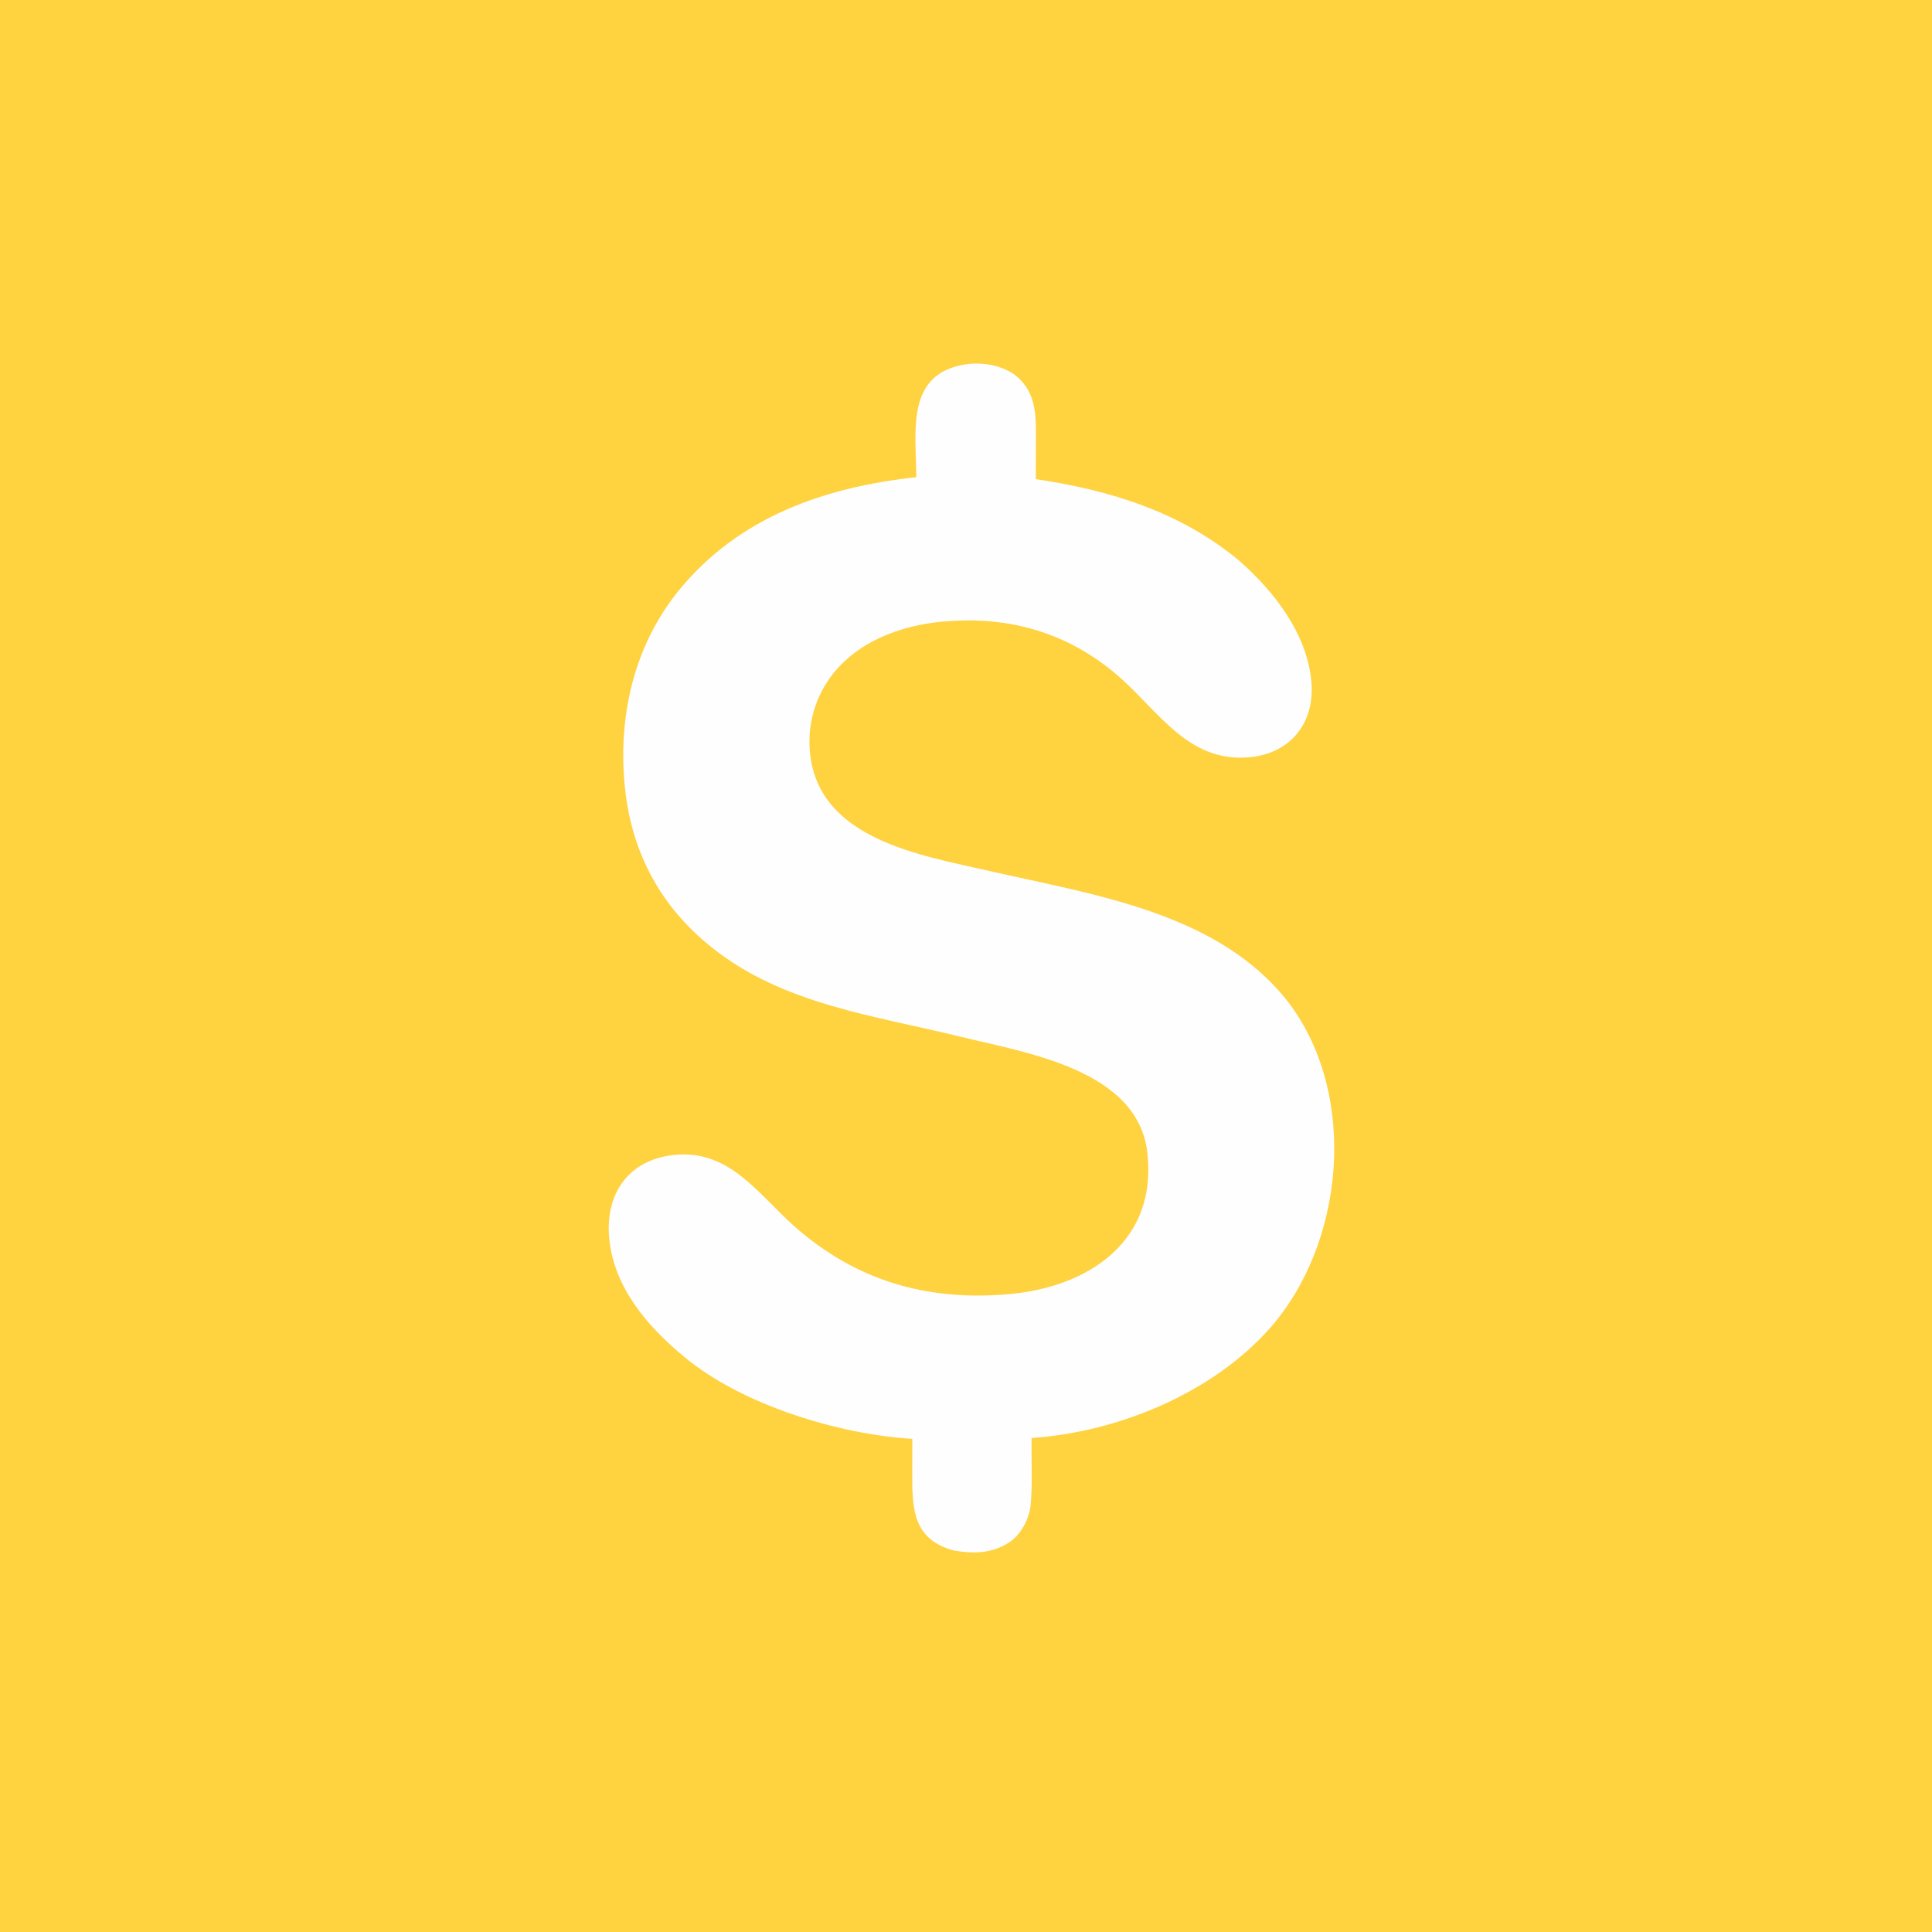
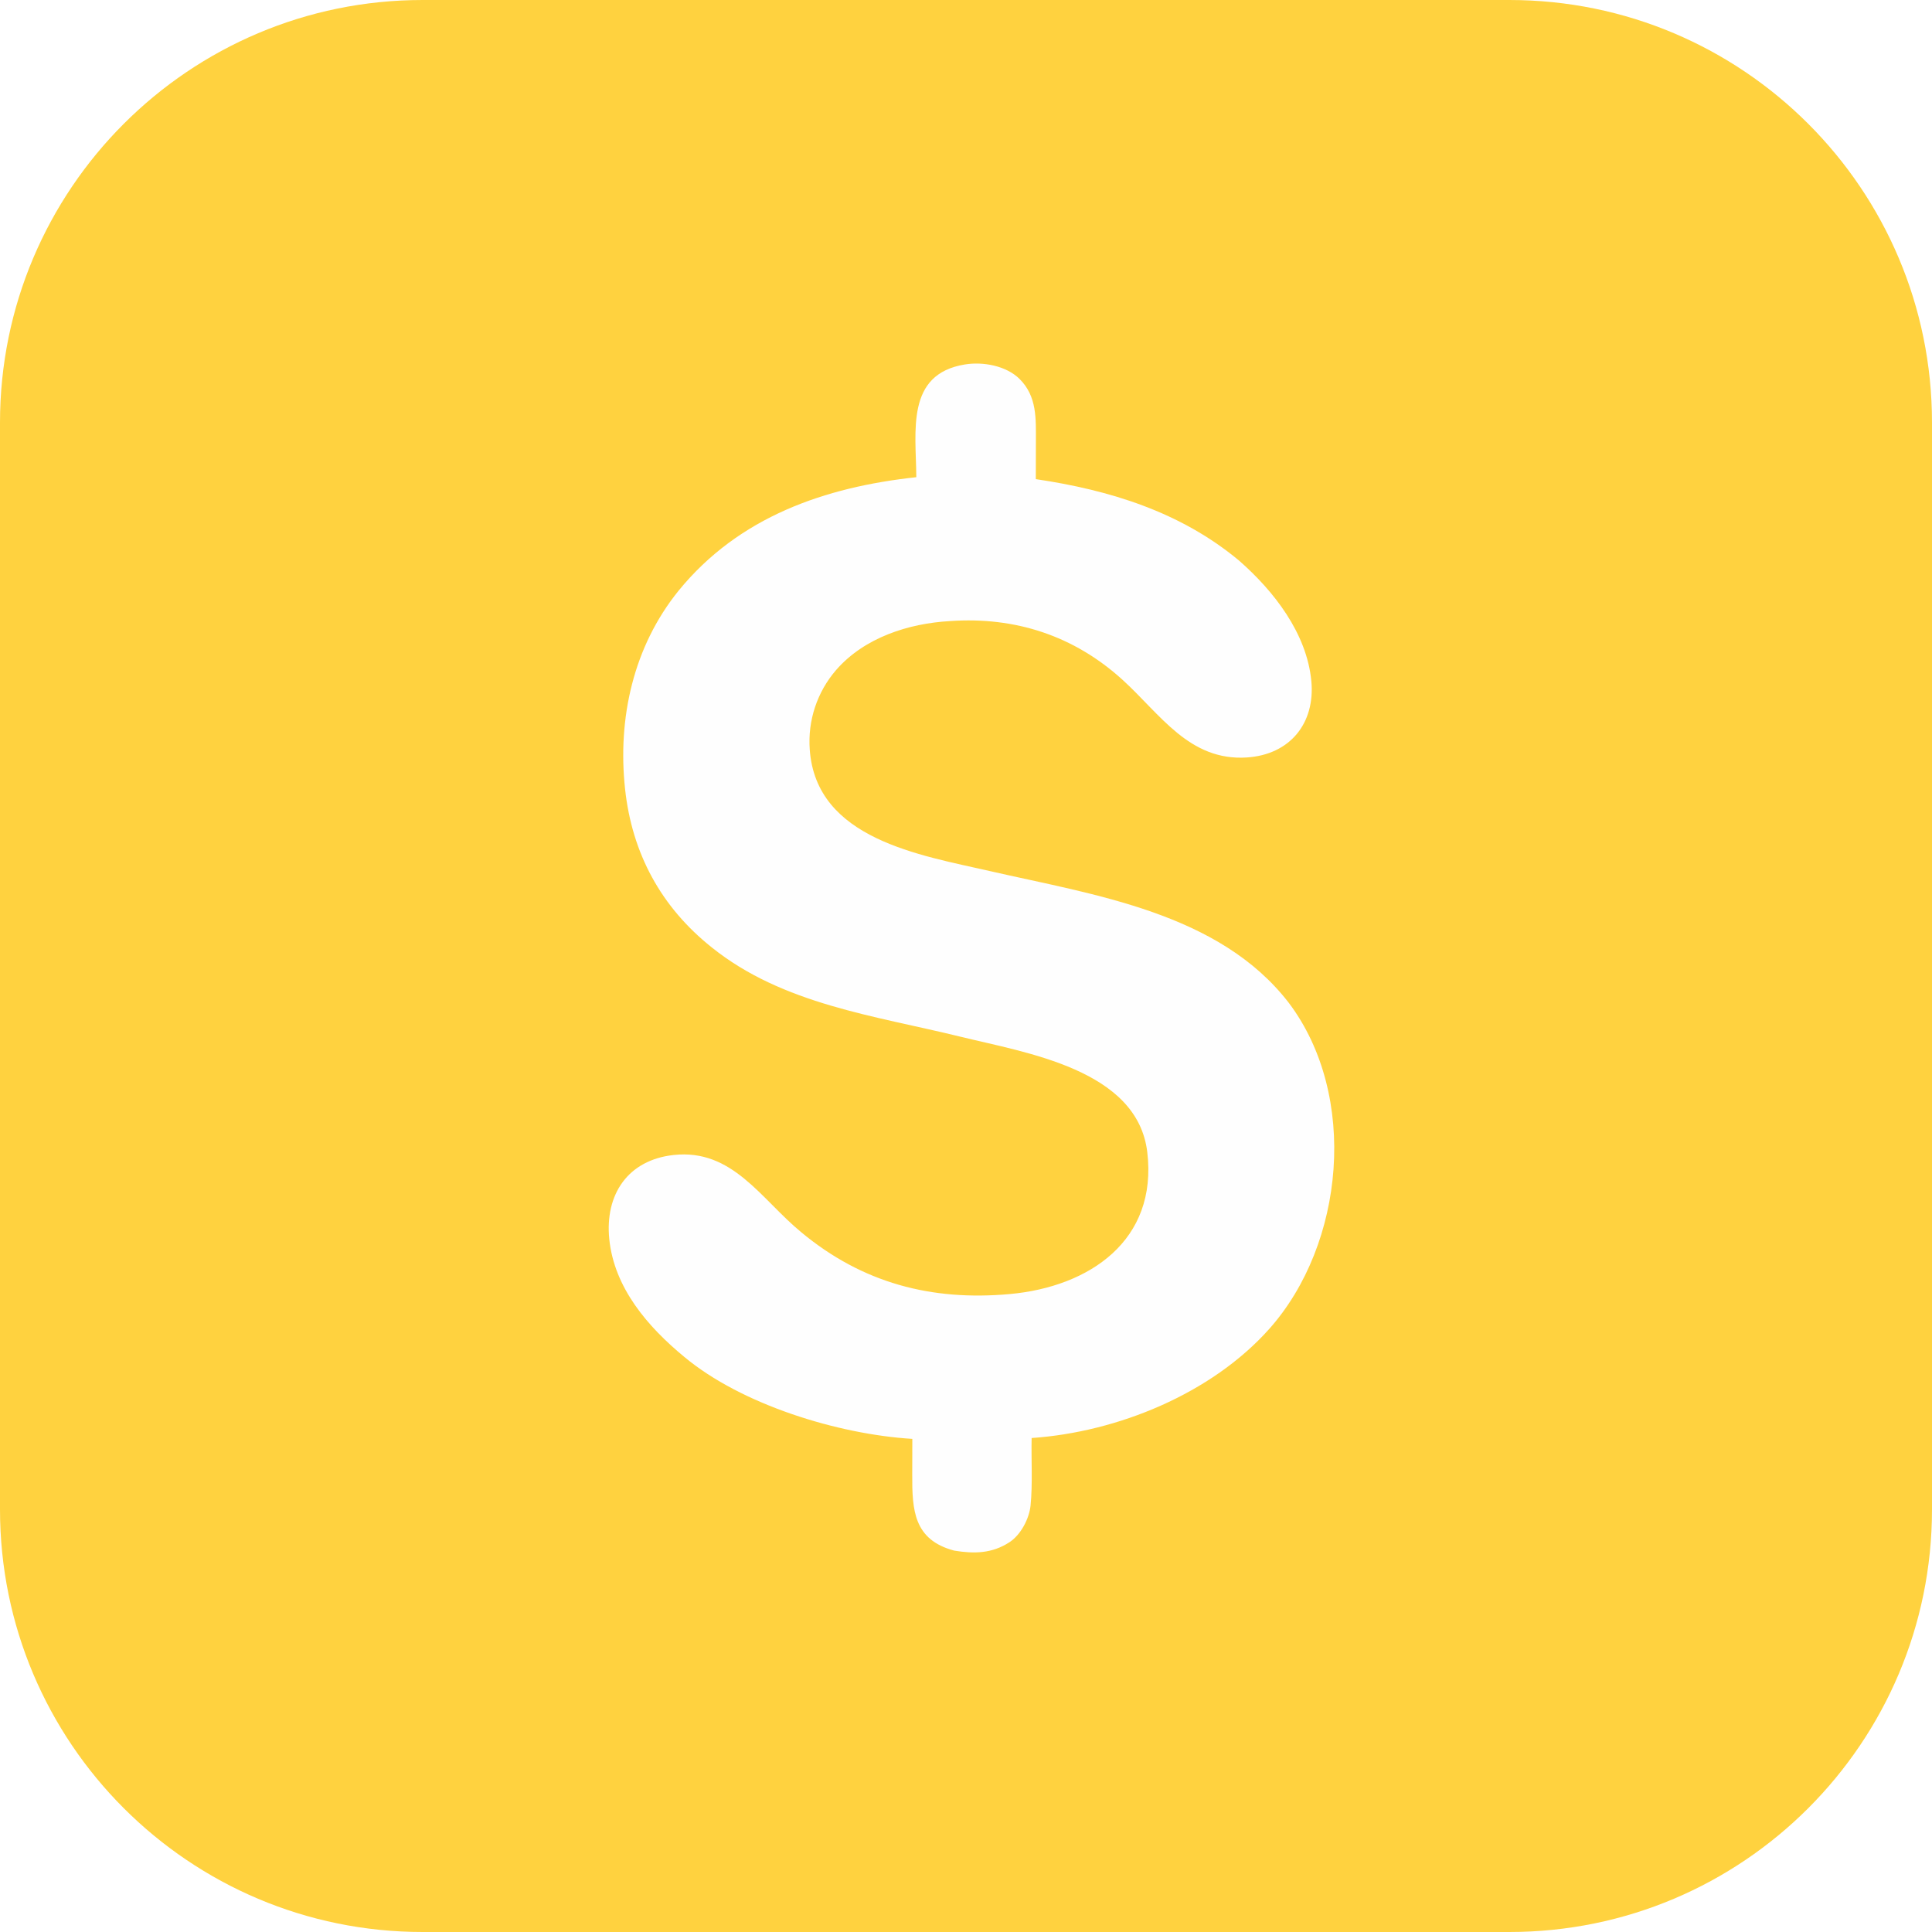
<svg xmlns="http://www.w3.org/2000/svg" version="1.1" style="display: block;" viewBox="0 0 2048 2048" width="2000" height="2000" preserveAspectRatio="none">
-   <path transform="translate(0,0)" fill="rgb(255,210,63)" d="M 0 0 L 2048 0 L 2048 2048 L 0 2048 L 0 0 z" />
+   <rect x="0" y="0" width="2048" height="2048" rx="448" ry="448" fill="rgb(255,210,63)" />
  <path transform="translate(0,0)" fill="rgb(254,254,254)" d="M 1022.94 386.325 C 1042.07 383.21 1066.68 387.687 1080.81 401.742 C 1099.42 420.268 1098.11 443.929 1098.09 468.078 L 1098 507.902 C 1176.43 519.509 1251.56 542.67 1313.49 594.283 C 1350.44 626.624 1385.2 671.341 1390.04 721.665 C 1394.4 766.949 1367.19 799.976 1321.75 802.941 C 1260.57 806.933 1229.87 756.838 1189.74 720.449 C 1138.44 673.922 1076.24 653.558 1007.29 658.358 C 963.094 660.793 916.259 675.886 886.341 710.211 C 866.168 733.507 856.103 763.877 858.37 794.61 C 865.088 889.693 975.73 906.527 1049.13 923.336 C 1159.36 948.58 1292.42 967.273 1366.19 1063.07 C 1440.25 1161.29 1425.48 1318.94 1345.4 1408.76 C 1284.23 1477.39 1184.48 1518.15 1093.57 1524.36 C 1093.07 1547.41 1094.73 1573.01 1092.46 1595.71 C 1091.04 1609.9 1082.12 1626.91 1070.15 1634.76 C 1051.53 1646.97 1032.41 1647.14 1011.52 1643.72 C 968.281 1632.29 966.95 1600.3 966.997 1563.52 L 967.114 1525.27 C 888.637 1520.47 786.199 1489.14 725.279 1438.29 C 686.721 1406.48 651.108 1365.26 645.867 1313.56 C 641.071 1266.26 665.494 1229.67 714.042 1224.34 C 776.477 1217.49 806.677 1271.11 849.273 1306.16 C 914.189 1360.15 987.43 1379.28 1070.33 1371.76 C 1155.01 1364.09 1227.3 1314.81 1216.17 1221.37 C 1205.74 1133.7 1087.66 1116.04 1018.42 1099.01 C 927.557 1076.67 829.956 1064.86 754.439 1004.25 C 700.73 961.484 669.981 904.673 662.607 836.45 C 654.499 761.43 671.351 685.451 719.378 626.092 C 783.27 547.78 874.504 516.29 971.33 505.854 C 971.03 457.335 959.793 396.519 1022.94 386.325 z" />
</svg>
